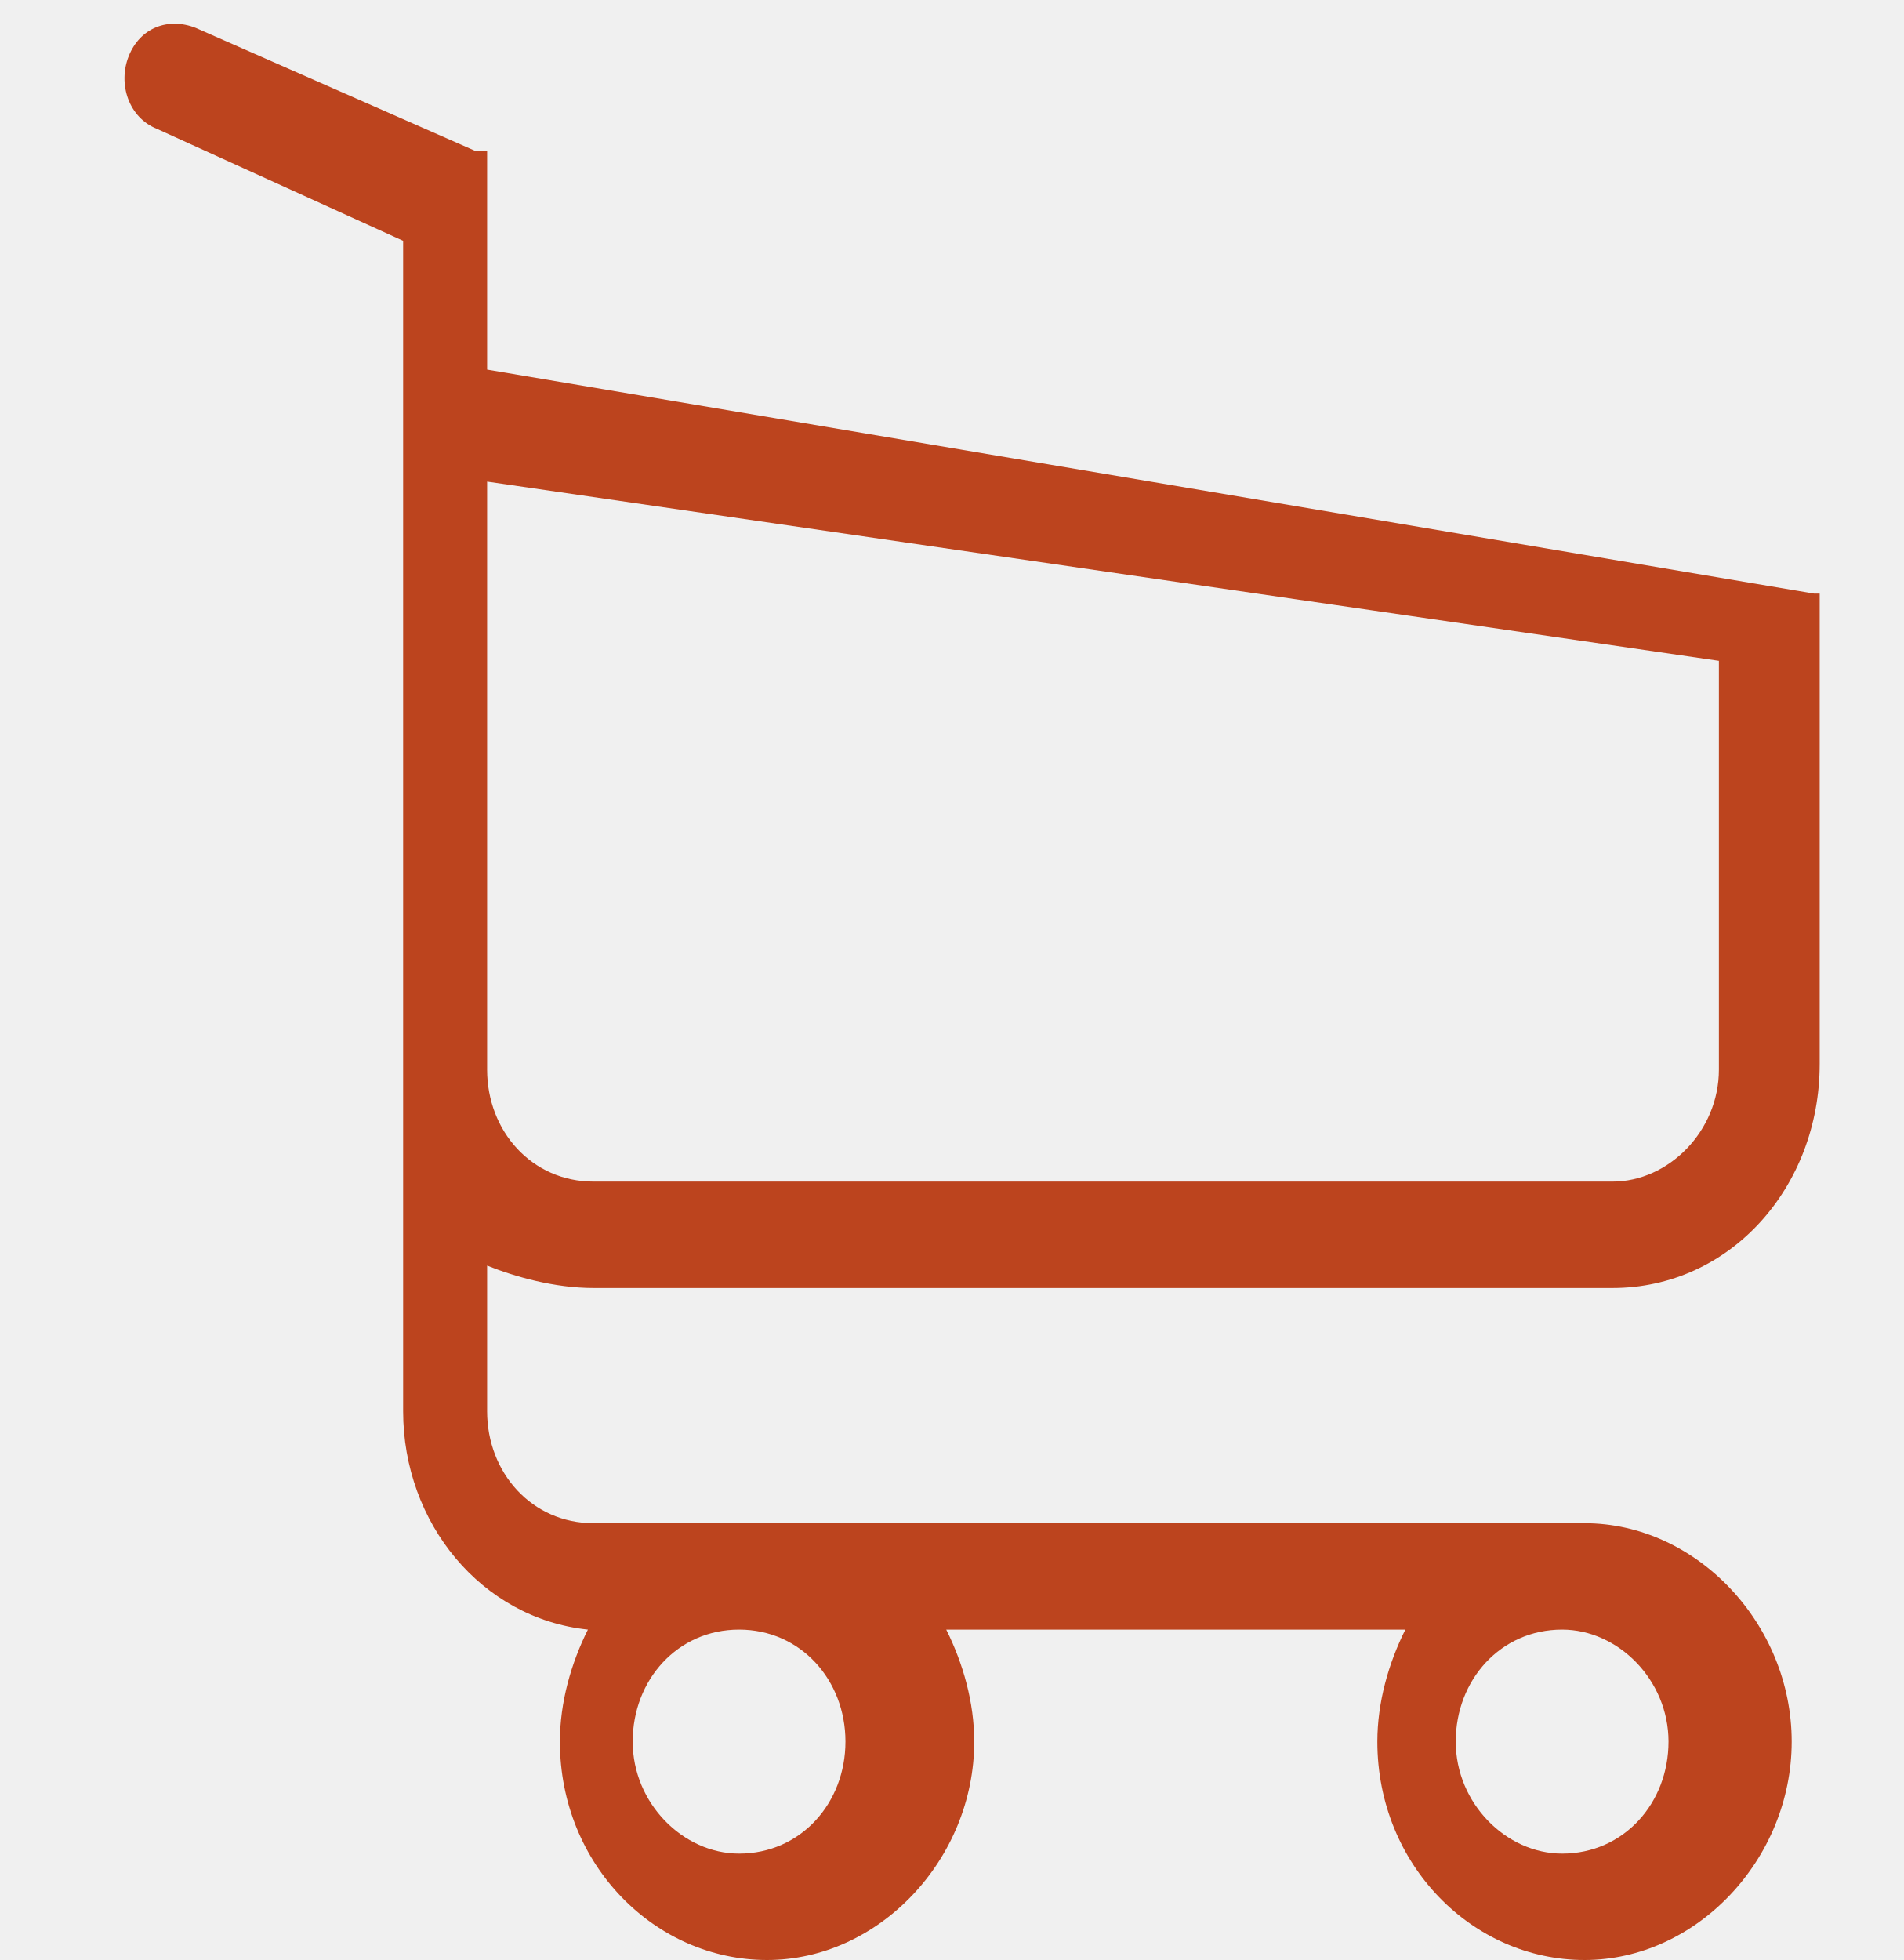
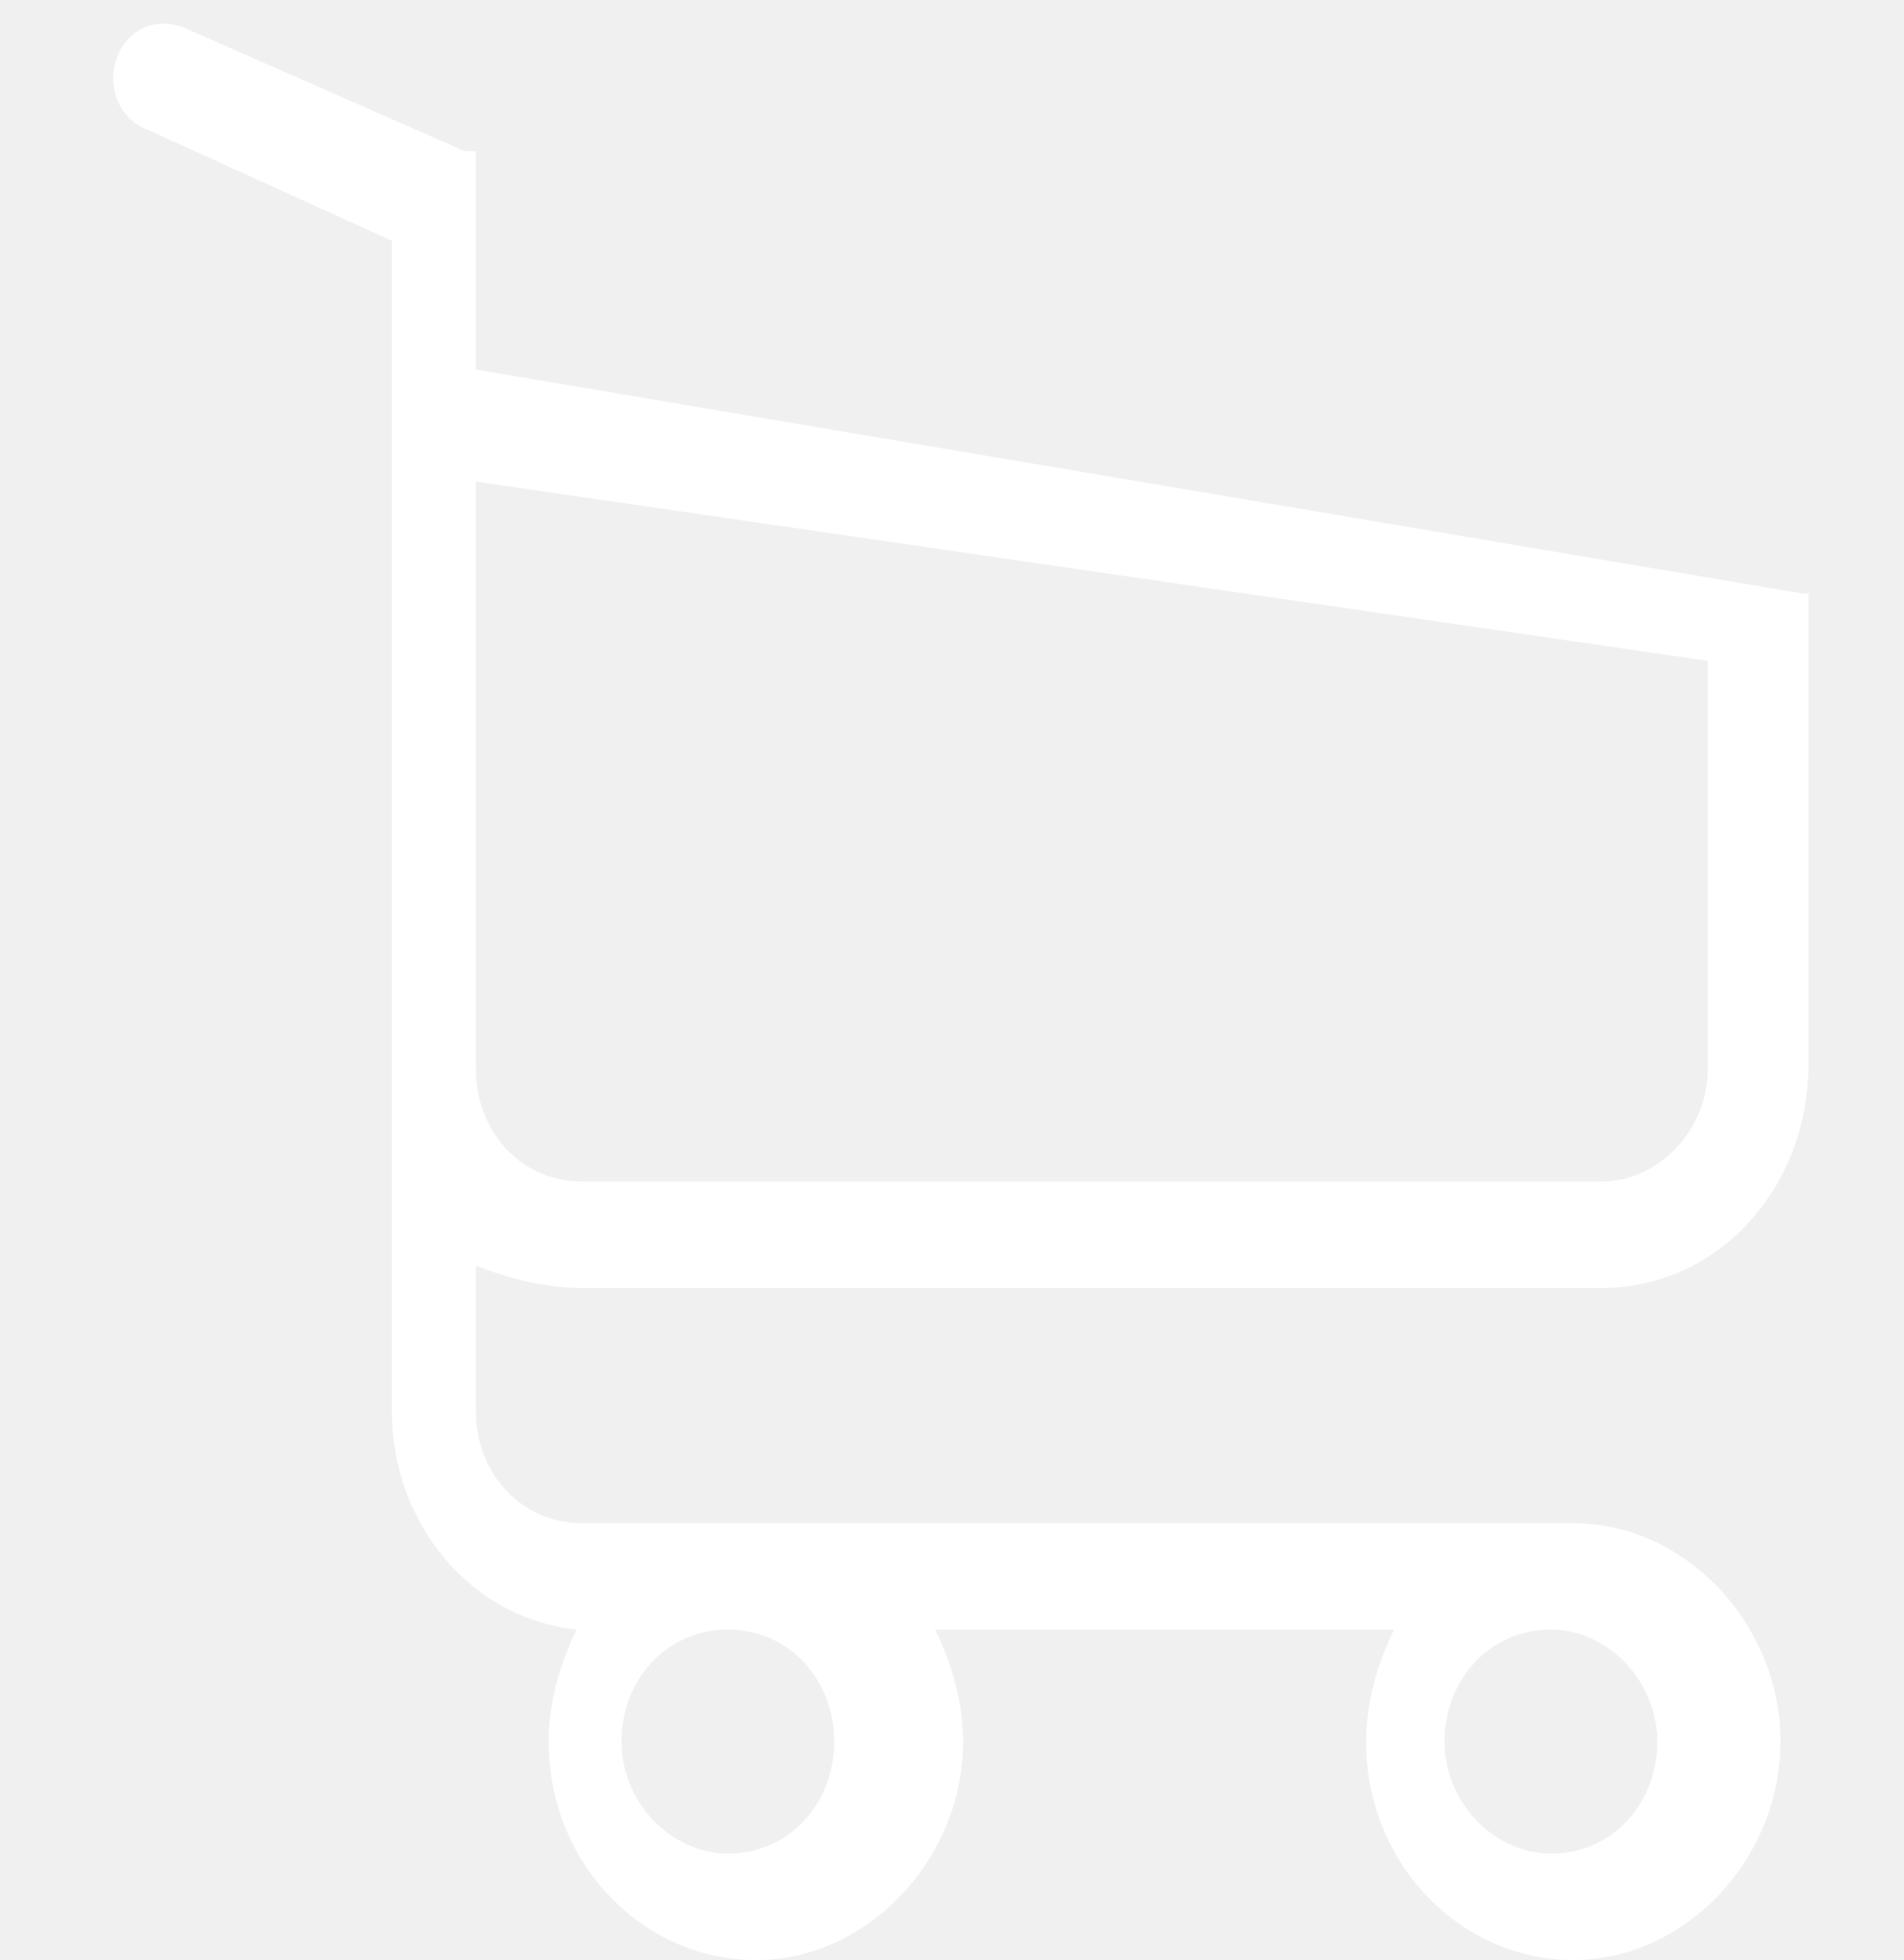
<svg xmlns="http://www.w3.org/2000/svg" xmlns:xlink="http://www.w3.org/1999/xlink" version="1.1" id="Calque_1" x="0px" y="0px" viewBox="0 0 34 35" style="enable-background:new 0 0 34 35;" xml:space="preserve">
  <style type="text/css">
	.st0{clip-path:url(#SVGID_2_);}
- 	.st1{fill:#BC441E;}
+ 	.st1{fill:#FFFFFF;}
</style>
  <g>
-     <defs>
-       <rect id="SVGID_1_" x="0.7" width="33" height="35" />
-     </defs>
-     <clipPath id="SVGID_2_">
-       <use xlink:href="#SVGID_1_" style="overflow:visible;" />
-     </clipPath>
-     <g class="st0">
-       <path class="st1" d="M10.6,23h18.2c2.1,0,3.7-1.8,3.7-4V11c0,0,0,0,0,0c0,0,0,0,0-0.1c0,0,0,0,0,0c0,0,0,0,0-0.1c0,0,0,0,0,0    c0,0,0,0,0-0.1c0,0,0,0,0,0c0,0,0,0,0,0c0,0,0,0,0-0.1c0,0,0,0,0,0c0,0,0,0,0,0c0,0,0,0,0,0c0,0,0,0,0,0c0,0,0,0,0,0c0,0,0,0,0,0    c0,0,0,0,0,0c0,0,0,0,0,0c0,0,0,0,0,0c0,0,0,0,0,0c0,0,0,0,0,0c0,0,0,0,0,0c0,0,0,0,0,0c0,0,0,0,0,0s0,0,0,0c0,0,0,0,0,0    c0,0,0,0,0,0c0,0,0,0,0,0c0,0,0,0,0,0c0,0,0,0-0.1,0c0,0,0,0,0,0L8.7,6.6V3.2c0,0,0-0.1,0-0.1c0,0,0,0,0,0c0,0,0,0,0-0.1    c0,0,0,0,0-0.1c0,0,0,0,0,0c0,0,0,0,0-0.1c0,0,0,0,0,0c0,0,0,0,0-0.1c0,0,0,0,0,0c0,0,0,0,0,0c0,0,0,0,0,0c0,0,0,0,0,0    c0,0,0,0,0,0c0,0,0,0,0,0c0,0,0,0,0,0c0,0,0,0,0,0c0,0,0,0,0,0c0,0,0,0,0,0c0,0,0,0,0,0c0,0,0,0-0.1,0c0,0,0,0,0,0    c0,0-0.1,0-0.1,0l-5-2.2c-0.5-0.2-1,0-1.2,0.5c-0.2,0.5,0,1.1,0.5,1.3l4.4,2v4.4V9v5.4v4.8v6c0,2,1.4,3.7,3.3,3.9    c-0.3,0.6-0.5,1.3-0.5,2c0,2.2,1.7,3.9,3.7,3.9c2,0,3.7-1.8,3.7-3.9c0-0.7-0.2-1.4-0.5-2h8.2c-0.3,0.6-0.5,1.3-0.5,2    c0,2.2,1.7,3.9,3.7,3.9s3.7-1.8,3.7-3.9s-1.7-3.9-3.7-3.9H10.6c-1.1,0-1.9-0.9-1.9-2v-2.6C9.2,22.8,9.9,23,10.6,23z M15.1,31.1    c0,1.1-0.8,2-1.9,2c-1,0-1.9-0.9-1.9-2c0-1.1,0.8-2,1.9-2C14.3,29.1,15.1,30,15.1,31.1z M29.8,31.1c0,1.1-0.8,2-1.9,2    c-1,0-1.9-0.9-1.9-2c0-1.1,0.8-2,1.9-2C28.9,29.1,29.8,30,29.8,31.1z M28.8,21.1H10.6c-1.1,0-1.9-0.9-1.9-2v-4.8V8.9V8.6l22,3.2    v7.3C30.7,20.2,29.8,21.1,28.8,21.1z" />
+     <g>
+       <defs>
+         <rect id="SVGID_1_" x="0.5" width="33" height="35" />
+       </defs>
+       <clipPath id="SVGID_2_">
+         <use xlink:href="#SVGID_1_" style="overflow:visible;" />
+       </clipPath>
+       <g class="st0">
+         <path class="st1" d="M10.4,23h18.2c2.1,0,3.7-1.8,3.7-4v-8l0,0c0,0,0,0,0-0.1l0,0c0,0,0,0,0-0.1l0,0c0,0,0,0,0-0.1l0,0l0,0     c0,0,0,0,0-0.1l0,0l0,0l0,0l0,0l0,0l0,0l0,0l0,0l0,0l0,0l0,0l0,0l0,0l0,0l0,0l0,0l0,0l0,0l0,0c0,0,0,0-0.1,0l0,0l-23.7-4V3.2V3.1     l0,0c0,0,0,0,0-0.1c0,0,0,0,0-0.1l0,0c0,0,0,0,0-0.1l0,0c0,0,0,0,0-0.1l0,0l0,0l0,0l0,0l0,0l0,0l0,0l0,0l0,0l0,0l0,0     c0,0,0,0-0.1,0l0,0H8.3l-5-2.2c-0.5-0.2-1,0-1.2,0.5s0,1.1,0.5,1.3l4.4,2v4.4V9v5.4v4.8v6c0,2,1.4,3.7,3.3,3.9     c-0.3,0.6-0.5,1.3-0.5,2c0,2.2,1.7,3.9,3.7,3.9s3.7-1.8,3.7-3.9c0-0.7-0.2-1.4-0.5-2h8.2c-0.3,0.6-0.5,1.3-0.5,2     c0,2.2,1.7,3.9,3.7,3.9s3.7-1.8,3.7-3.9s-1.7-3.9-3.7-3.9H10.4c-1.1,0-1.9-0.9-1.9-2v-2.6C9,22.8,9.7,23,10.4,23z M14.9,31.1     c0,1.1-0.8,2-1.9,2c-1,0-1.9-0.9-1.9-2c0-1.1,0.8-2,1.9-2C14.1,29.1,14.9,30,14.9,31.1z M29.6,31.1c0,1.1-0.8,2-1.9,2     c-1,0-1.9-0.9-1.9-2c0-1.1,0.8-2,1.9-2C28.7,29.1,29.6,30,29.6,31.1z M28.6,21.1H10.4c-1.1,0-1.9-0.9-1.9-2v-4.8V8.9V8.6l22,3.2     v7.3C30.5,20.2,29.6,21.1,28.6,21.1z" />
+       </g>
    </g>
  </g>
</svg>
